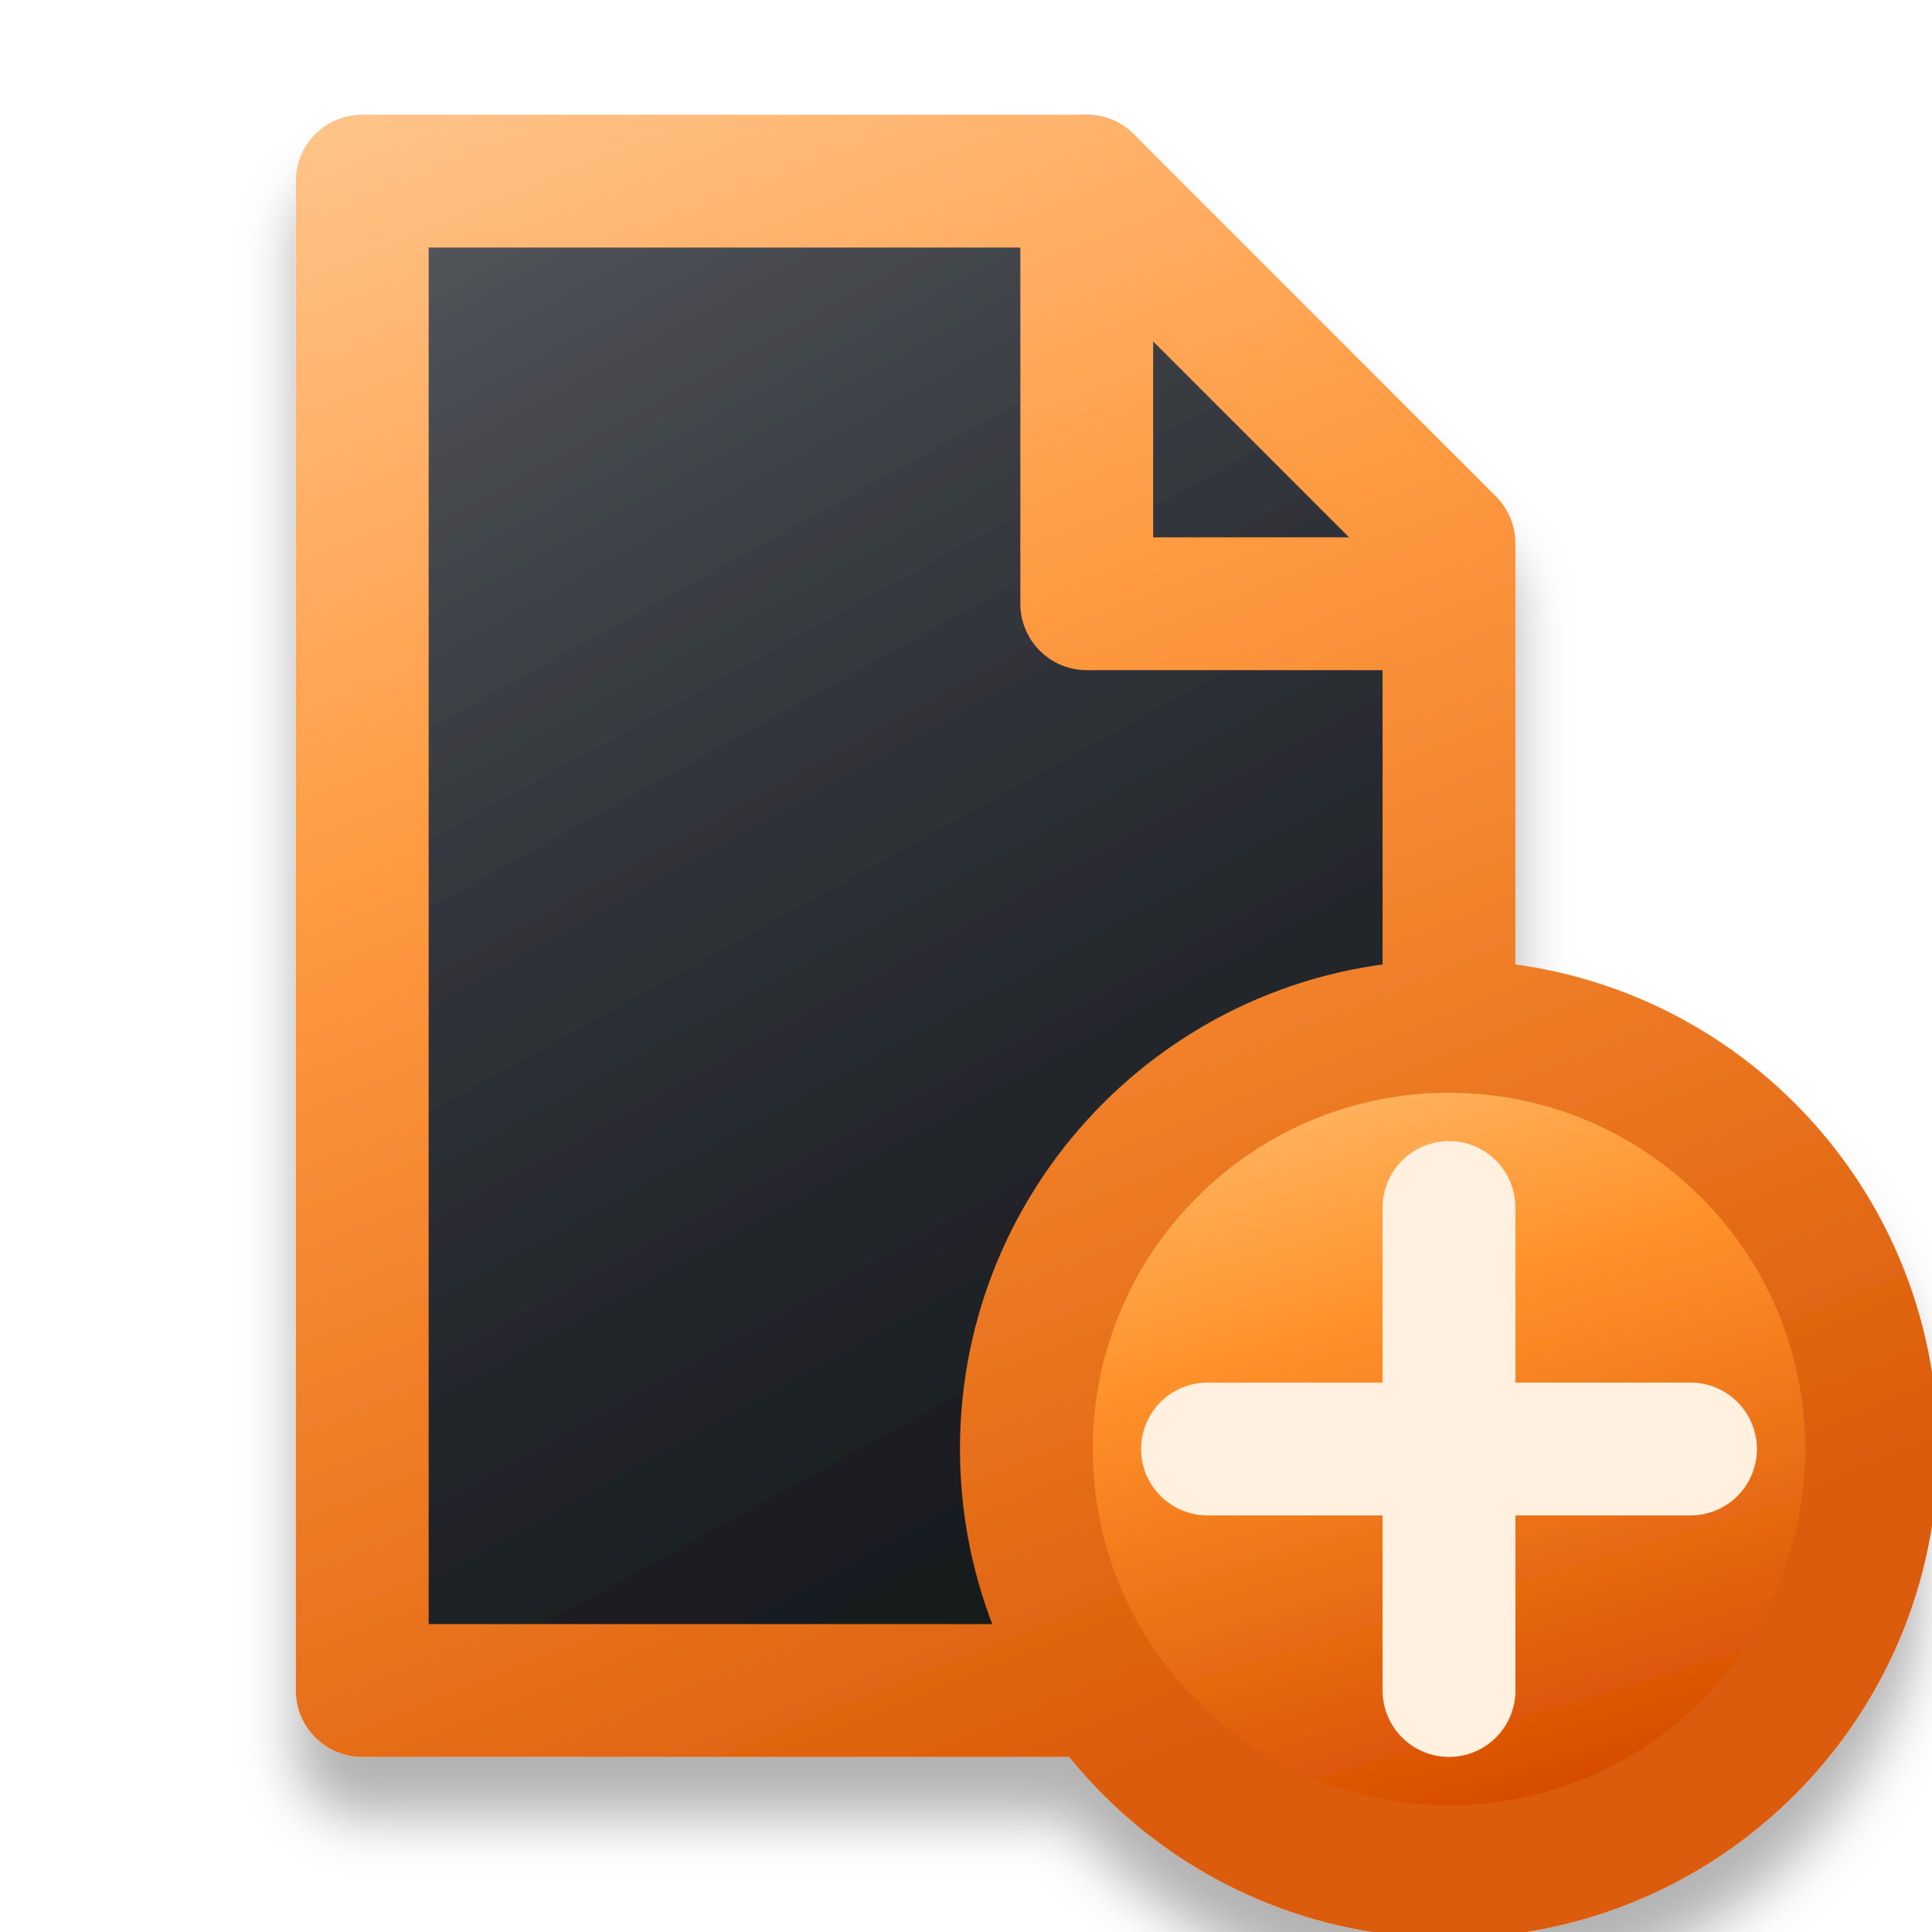
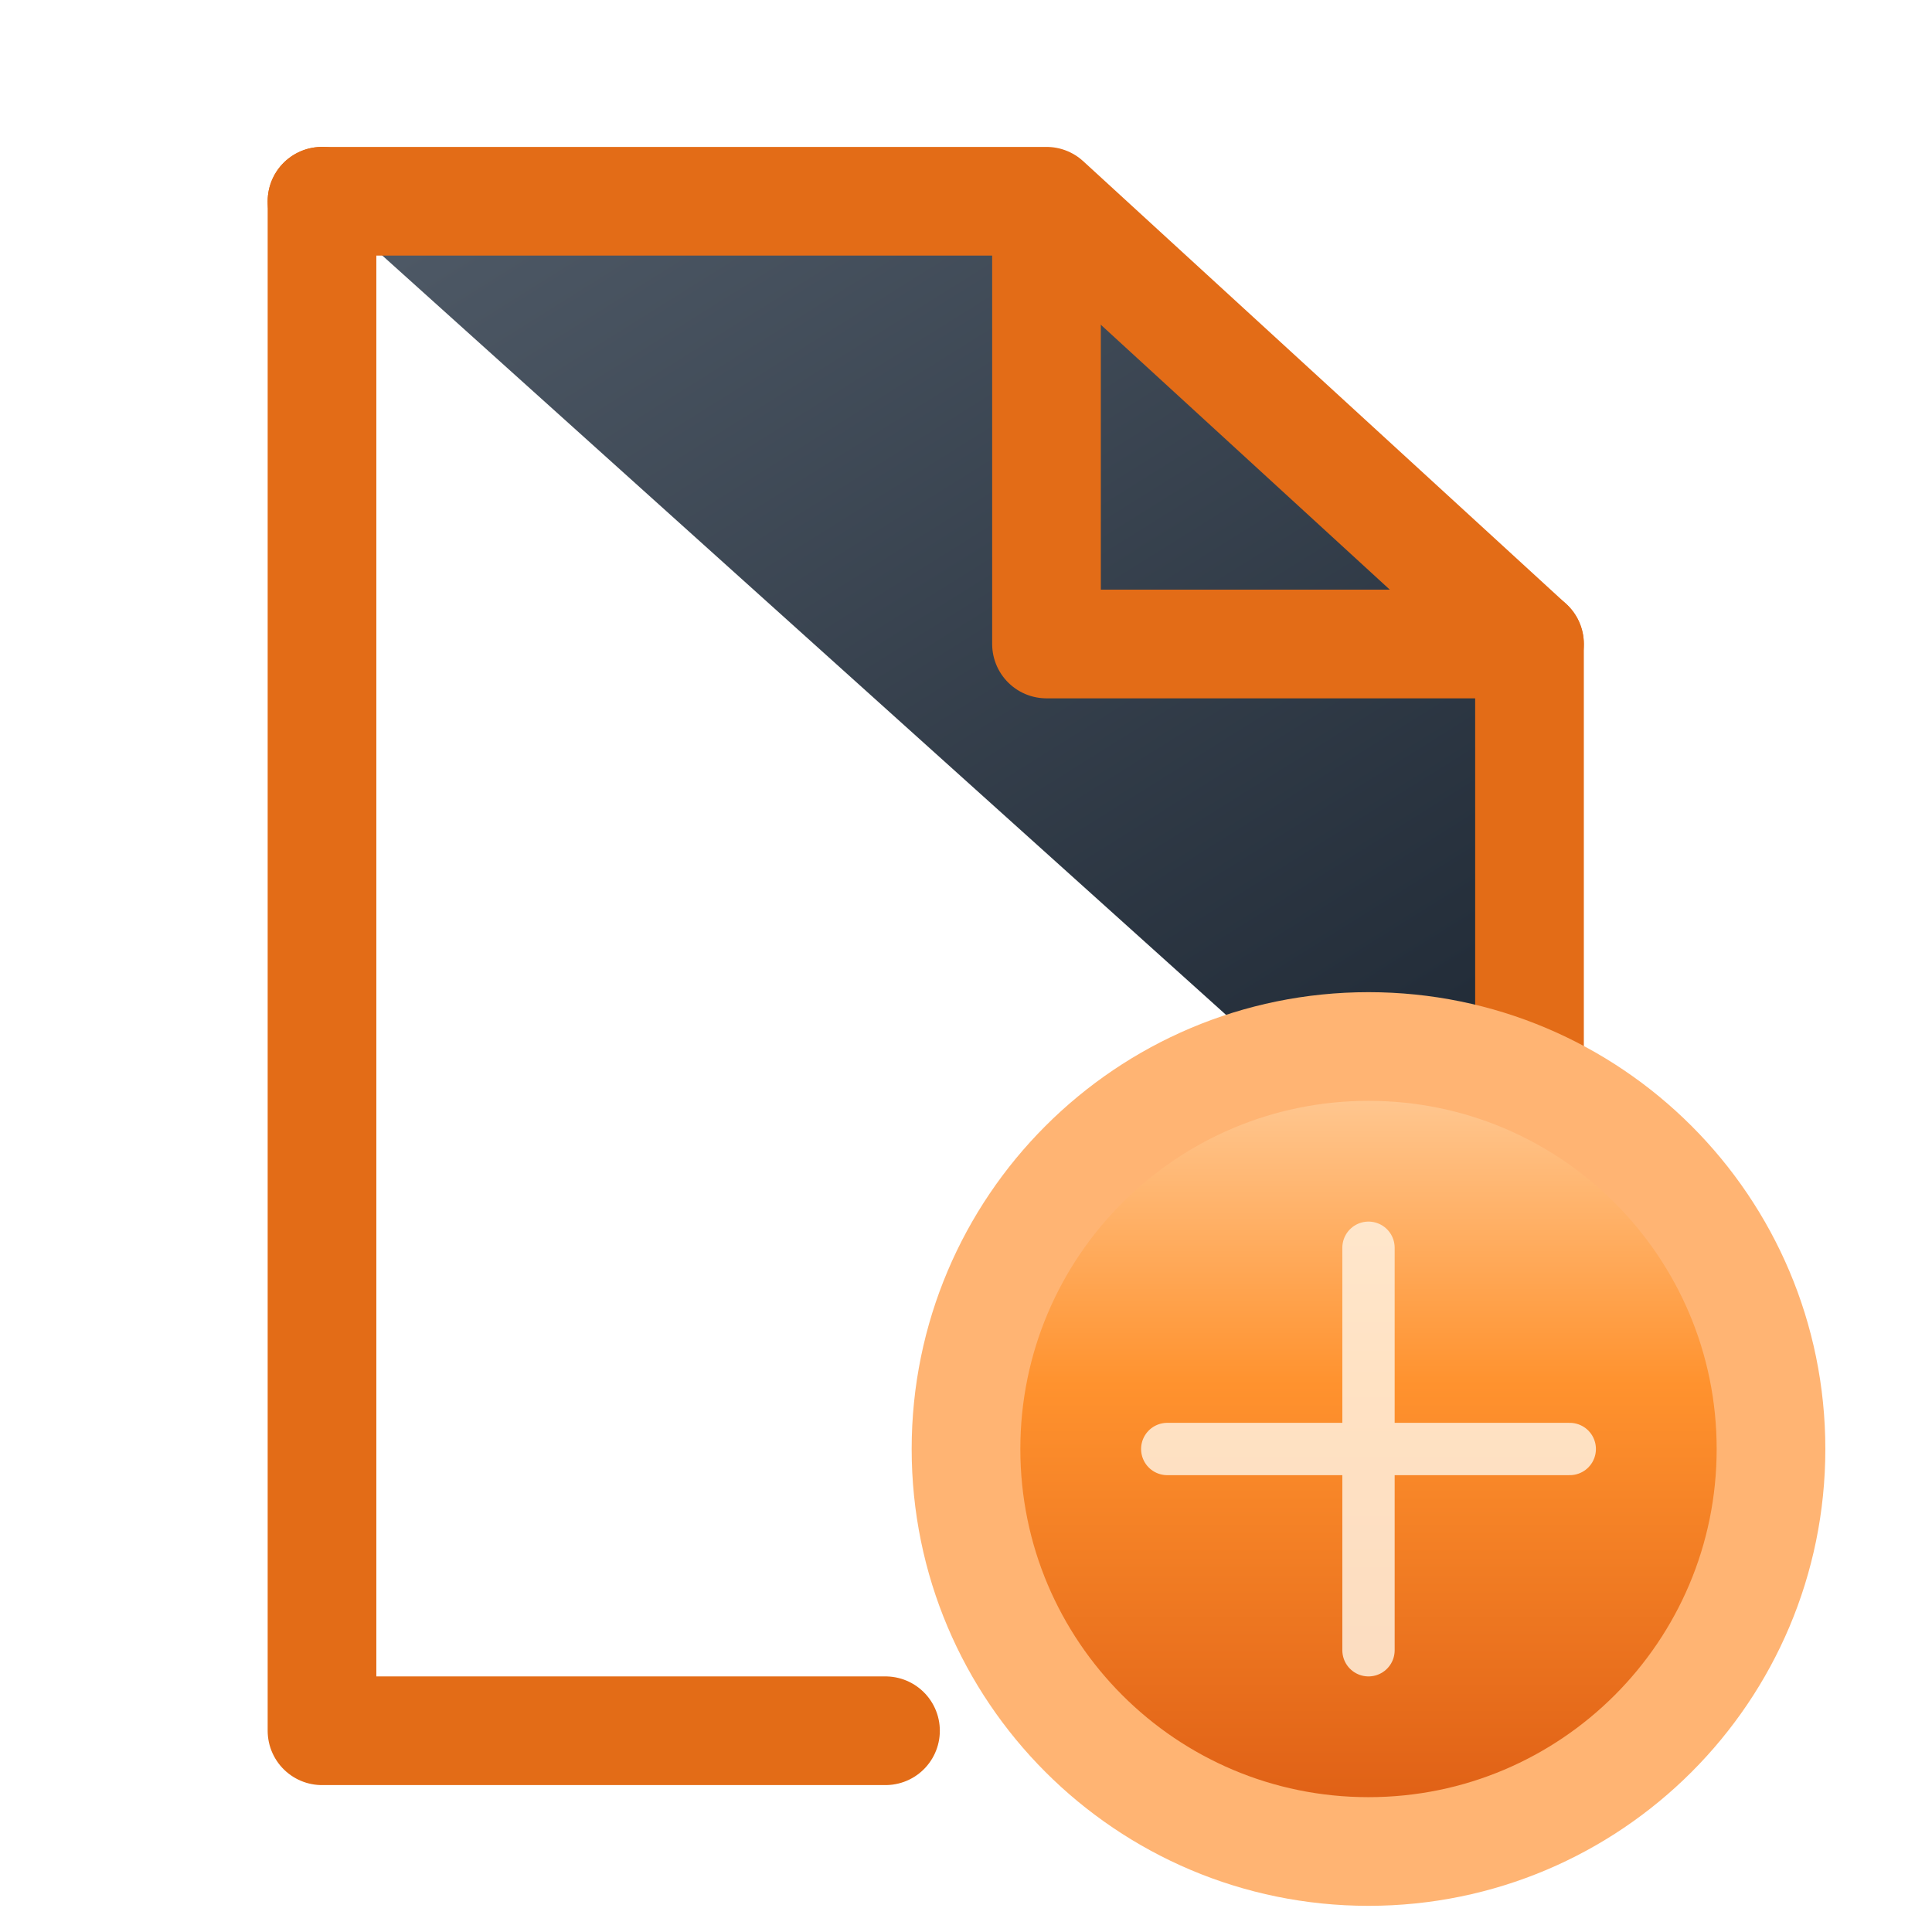
- <svg xmlns="http://www.w3.org/2000/svg" width="32" height="32" viewBox="0 0 32 32">
+ <svg xmlns="http://www.w3.org/2000/svg" width="32" height="32" viewBox="0 0 24 24">
  <defs>
-     <linearGradient id="edge" gradientUnits="userSpaceOnUse" x1="0" y1="0" x2="13" y2="32">
-       <stop stop-color="#ffd1a1" />
-       <stop offset=".45" stop-color="#ff9b42" />
-       <stop offset="1" stop-color="#db5b08" />
+     <linearGradient id="copper" x1="0" y1="0" x2="0" y2="1">
+       <stop stop-color="#ffd0a1" />
+       <stop offset=".42" stop-color="#ff922e" />
+       <stop offset="1" stop-color="#dc5b13" />
    </linearGradient>
-     <linearGradient id="orange" x1="0" y1="0" x2=".3" y2="1">
-       <stop stop-color="#ffca83" />
-       <stop offset=".42" stop-color="#ff922b" />
-       <stop offset="1" stop-color="#d74d00" />
+     <linearGradient id="enamel" x1="0" y1="0" x2=".7" y2="1">
+       <stop stop-color="#505b68" />
+       <stop offset="1" stop-color="#202a36" />
    </linearGradient>
-     <linearGradient id="body" x1="0" y1="0" x2=".4" y2="1">
-       <stop stop-color="#55585e" />
-       <stop offset=".48" stop-color="#303339" />
-       <stop offset="1" stop-color="#171a1e" />
-     </linearGradient>
-     <filter id="shadow" filterUnits="userSpaceOnUse" x="-3" y="-3" width="38" height="40">
-       <feDropShadow dx="0" dy="1" stdDeviation=".45" flood-color="#000000" flood-opacity=".3" />
-     </filter>
  </defs>
-   <g filter="url(#shadow)" fill="none" stroke="url(#edge)" stroke-width="2.2" stroke-linecap="round" stroke-linejoin="round">
-     <path d="M6 3h12l6 6v19H6z" fill="url(#body)" />
-     <path d="M18 3v7h6" />
-     <circle cx="24" cy="24" r="7" fill="url(#orange)" />
-     <path d="M24 20v8M20 24h8" stroke="#fff0df" />
+   <style>.surface{fill:url(#enamel)}.metal{fill:url(#copper);stroke:#ffb473}.detail{stroke:#ffb473;stroke-width:.7;opacity:.85}.glint{stroke:#fff0dd;stroke-width:.65;opacity:.85}.dot{fill:#ffb473;stroke:none}</style>
+   <g fill="none" stroke="#e36c17" stroke-width="1.35" stroke-linecap="round" stroke-linejoin="round">
+     <path class="surface" d="M4 2.5h9L19 8v8" />
+     <path d="M4 2.5v19h7M13 3v5h6" />
+     <circle class="metal" cx="17" cy="18" r="5" />
+     <path class="glint" d="M17 15.5v5M14.5 18h5" />
  </g>
</svg>
